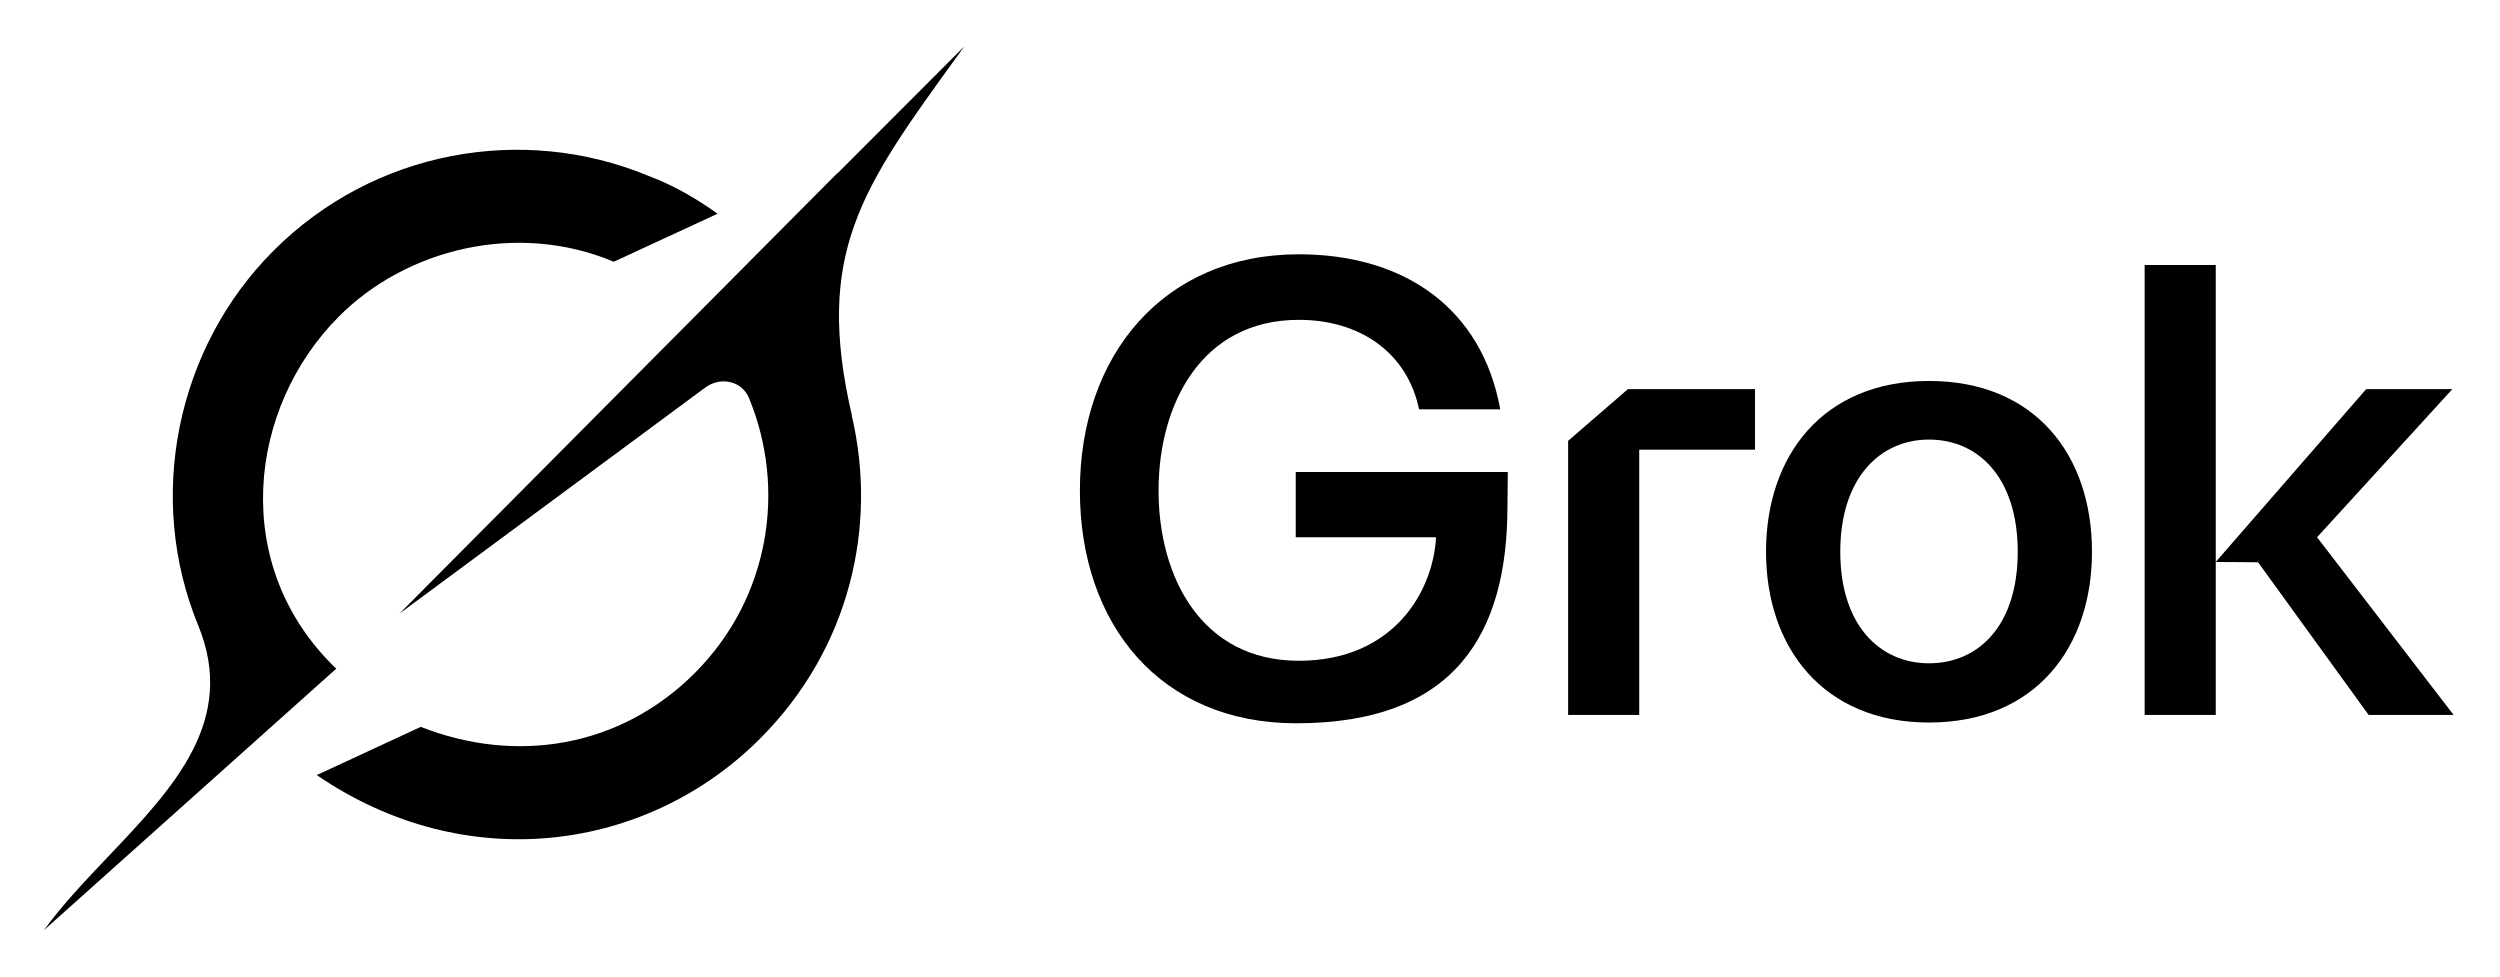
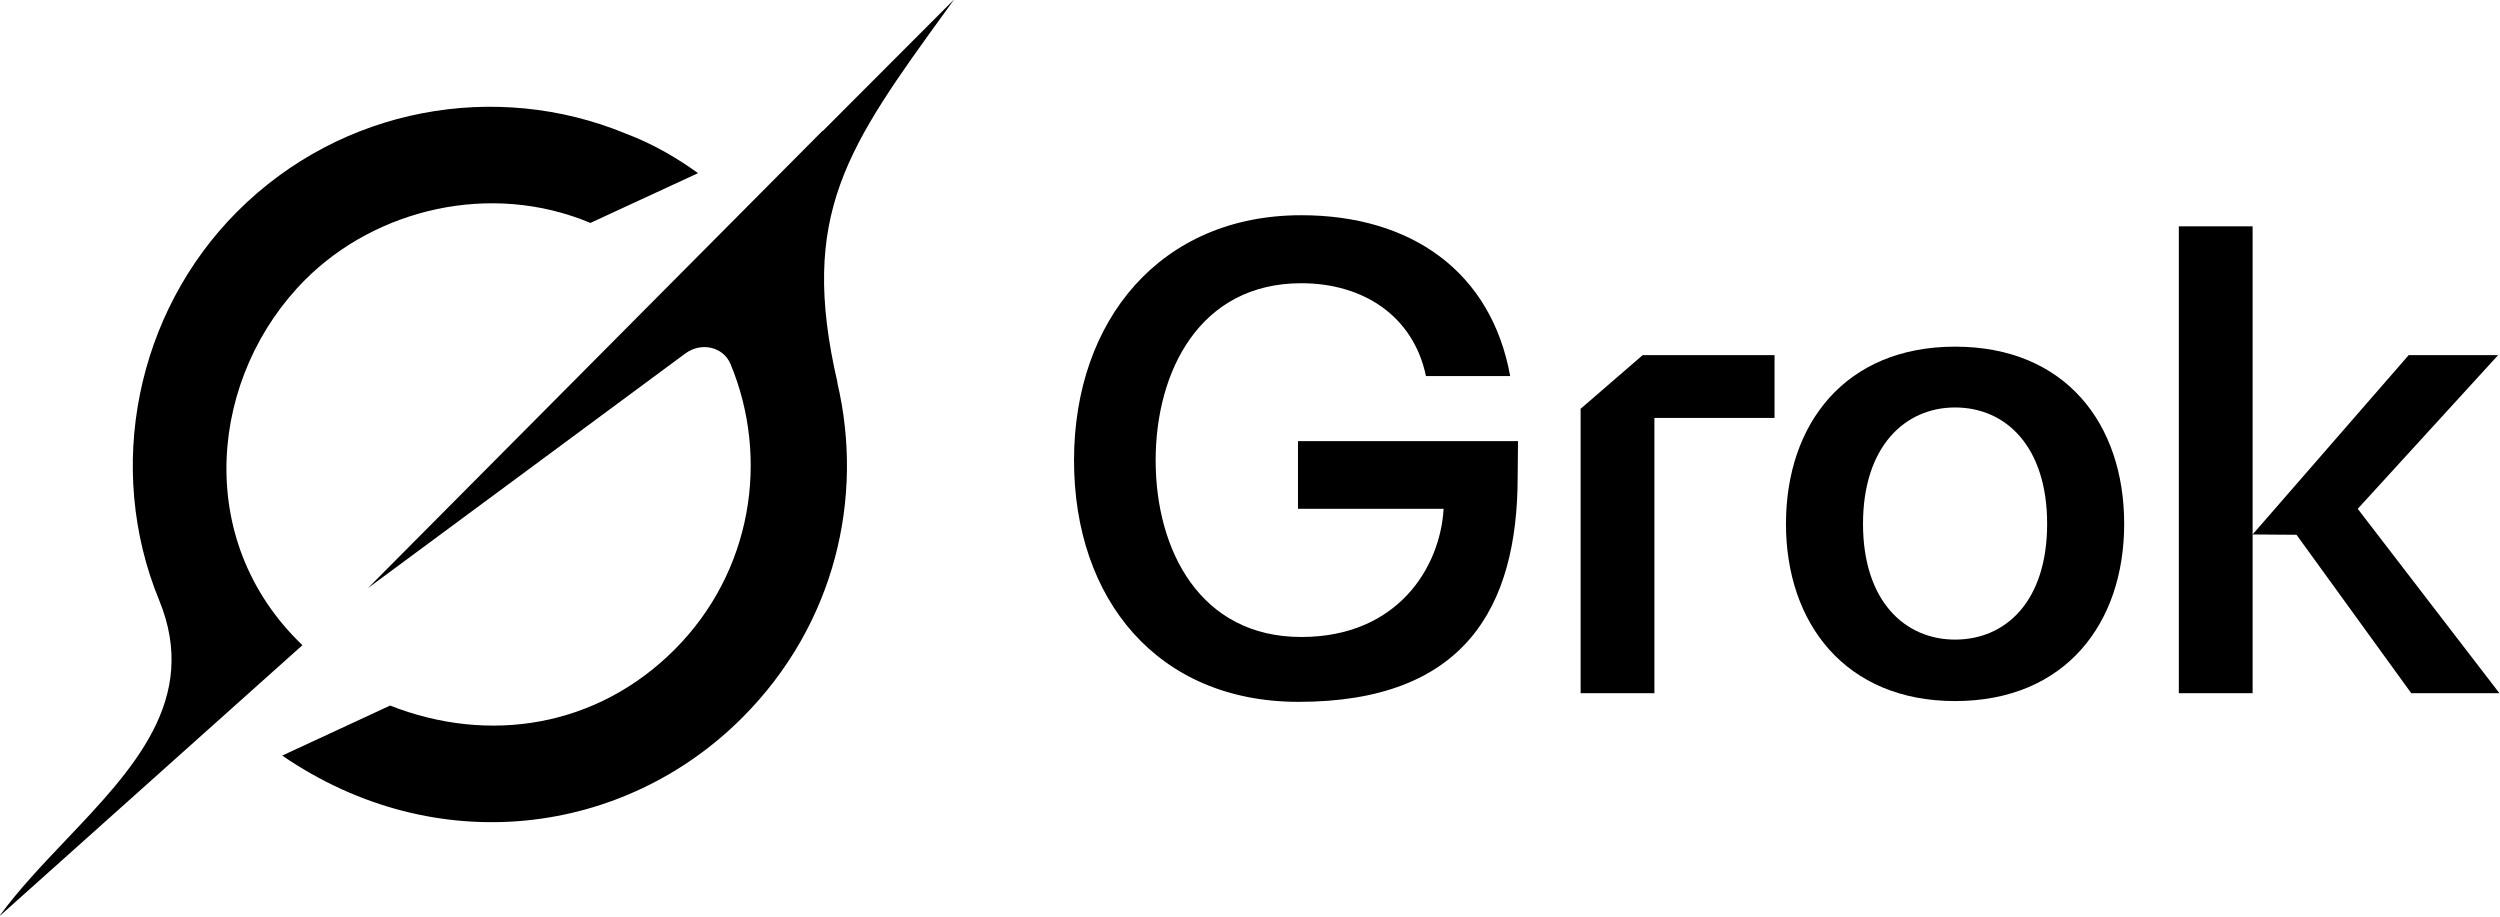
- <svg xmlns="http://www.w3.org/2000/svg" width="1024" height="400" viewBox="0 0 1024 400" fill="none">
+ <svg xmlns="http://www.w3.org/2000/svg" width="986.88" height="361.81" viewBox="18.35 19.2 986.88 361.81" fill="none">
  <path d="M878.447 292.85V108.548H907.572V230.18L969.173 159.399H1004.48L949.069 220.058L1005 292.85H970.204L924.902 230.304L907.572 230.18V292.85H878.447Z" fill="#000" />
  <path d="M790.12 295.947C746.819 295.947 723.364 265.23 723.364 225.995C723.364 186.502 746.819 156.043 790.12 156.043C833.679 156.043 856.876 186.502 856.876 225.995C856.876 265.23 833.679 295.947 790.12 295.947ZM753.778 225.995C753.778 256.454 770.274 271.683 790.12 271.683C810.224 271.683 826.462 256.454 826.462 225.995C826.462 195.536 810.224 180.049 790.12 180.049C770.274 180.049 753.778 195.536 753.778 225.995Z" fill="#000" />
  <path d="M642.304 292.85V180.565L666.789 159.399H718.854V184.179H671.429V292.85H642.304Z" fill="#000" />
  <path d="M530.938 296.258C475.424 296.258 442.325 255.938 442.325 200.957C442.325 145.46 476.606 104.16 532.021 104.16C575.323 104.16 607.025 126.359 614.5 167.659H581.251C576.353 144.169 556.765 131.005 532.021 131.005C492.07 131.005 474.544 165.594 474.544 200.957C474.544 236.32 492.07 270.651 532.021 270.651C570.168 270.651 586.921 243.031 588.21 220.058H530.732V193.331H617.593L617.451 207.305C617.451 259.231 596.295 296.258 530.938 296.258Z" fill="#000" />
  <path d="M163.591 251.367L288.916 158.716C295.06 154.174 303.842 155.946 306.769 163.001C322.178 200.209 315.294 244.924 284.638 275.625C253.982 306.326 211.328 313.059 172.34 297.724L129.75 317.472C190.837 359.287 265.016 348.946 311.369 302.492C348.137 265.67 359.524 215.479 348.877 170.217L348.973 170.314C333.533 103.822 352.769 77.245 392.174 22.898C393.107 21.609 394.04 20.321 394.973 19L343.119 70.931V70.769L163.559 251.399" fill="#000" />
  <path d="M137.728 273.885C93.883 231.941 101.443 167.028 138.854 129.594C166.518 101.889 211.842 90.582 251.409 107.205L293.902 87.553C286.246 82.013 276.435 76.053 265.176 71.865C214.287 50.893 153.362 61.331 111.994 102.727C72.203 142.577 59.689 203.85 81.177 256.135C97.229 295.211 70.916 322.852 44.41 350.75C35.017 360.64 25.592 370.53 18 381L137.696 273.917" fill="#000" />
</svg>
